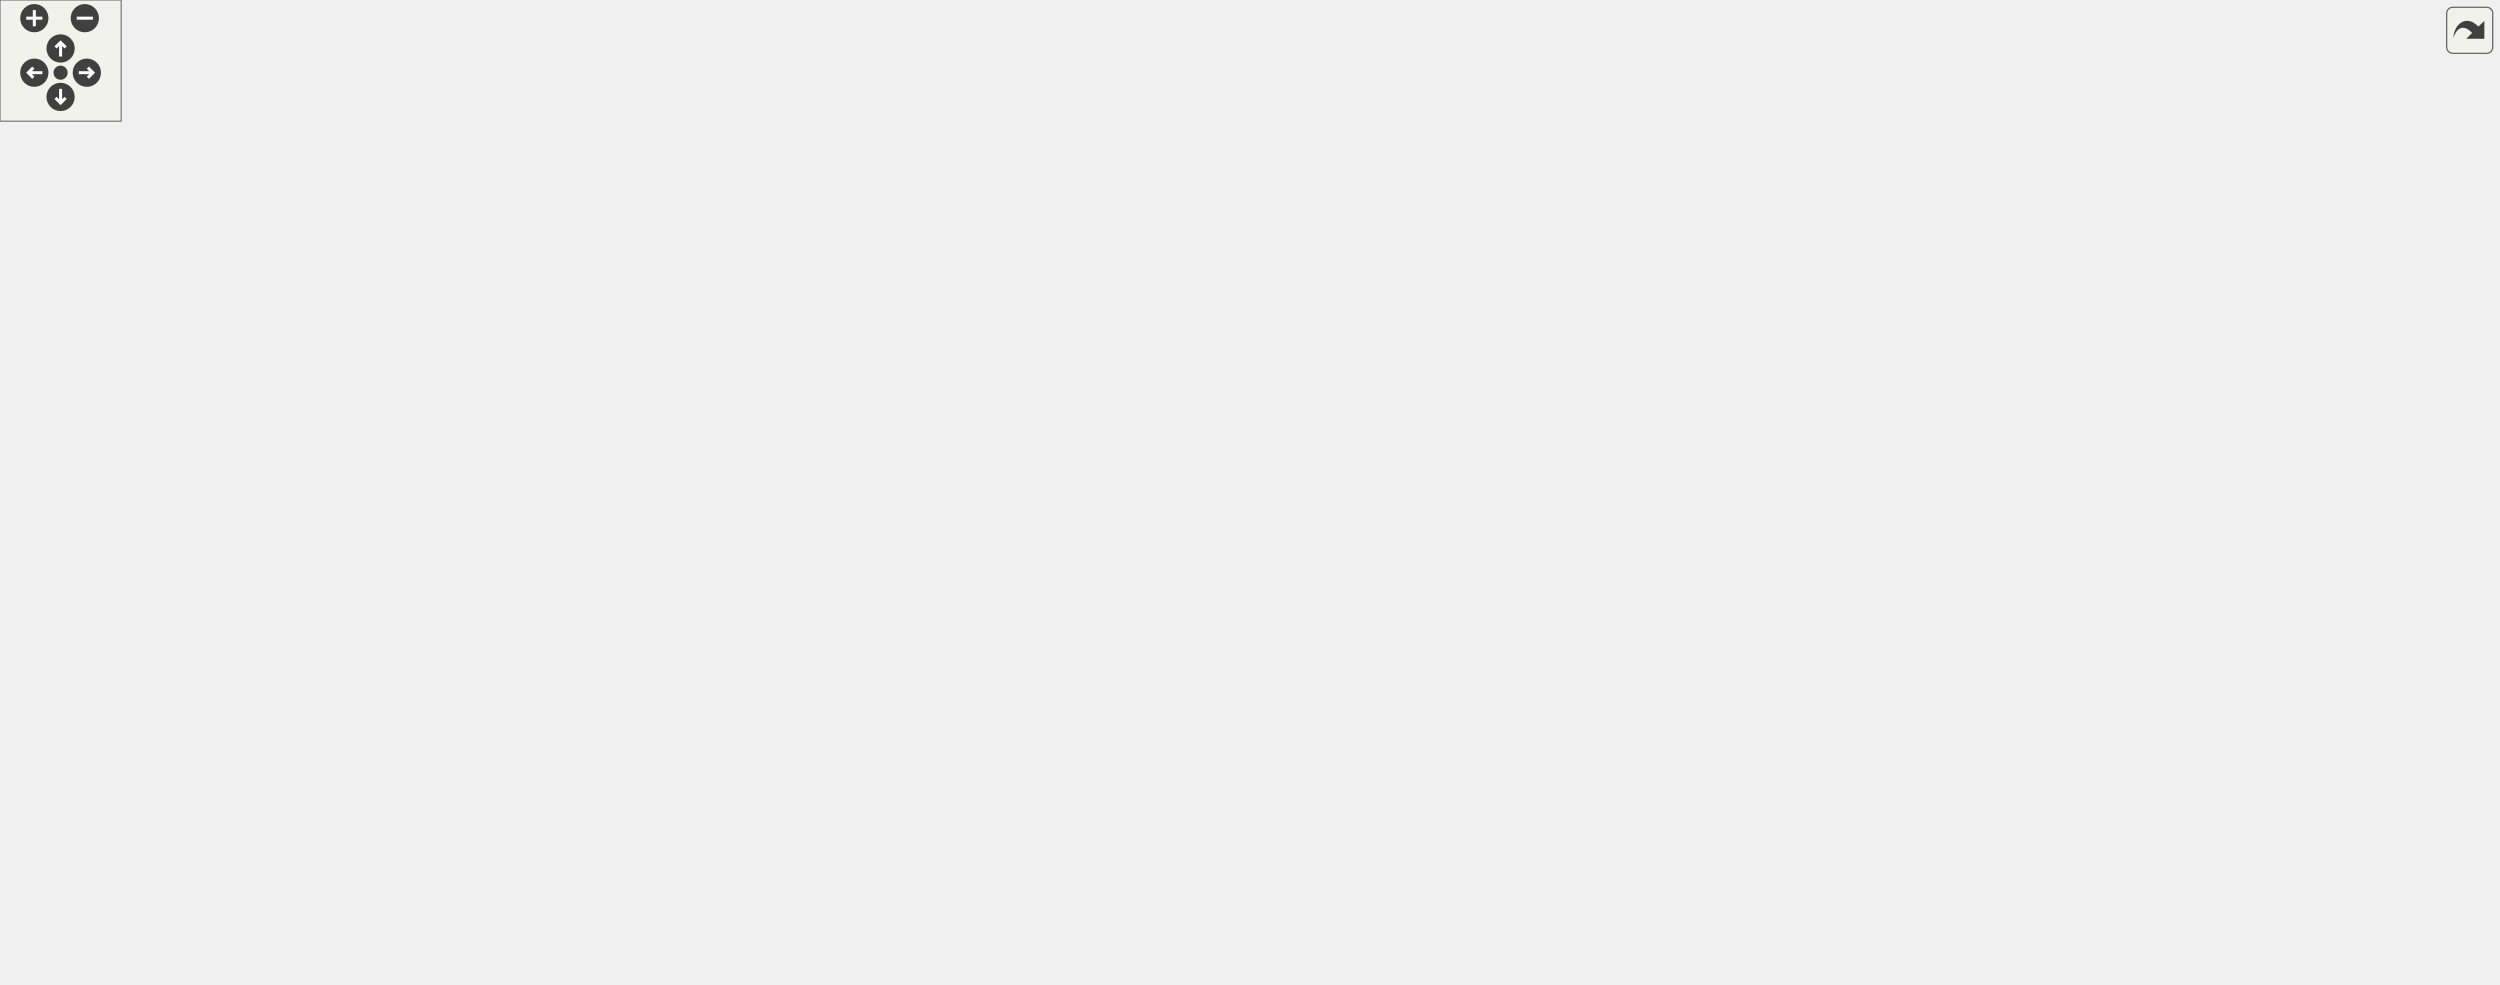
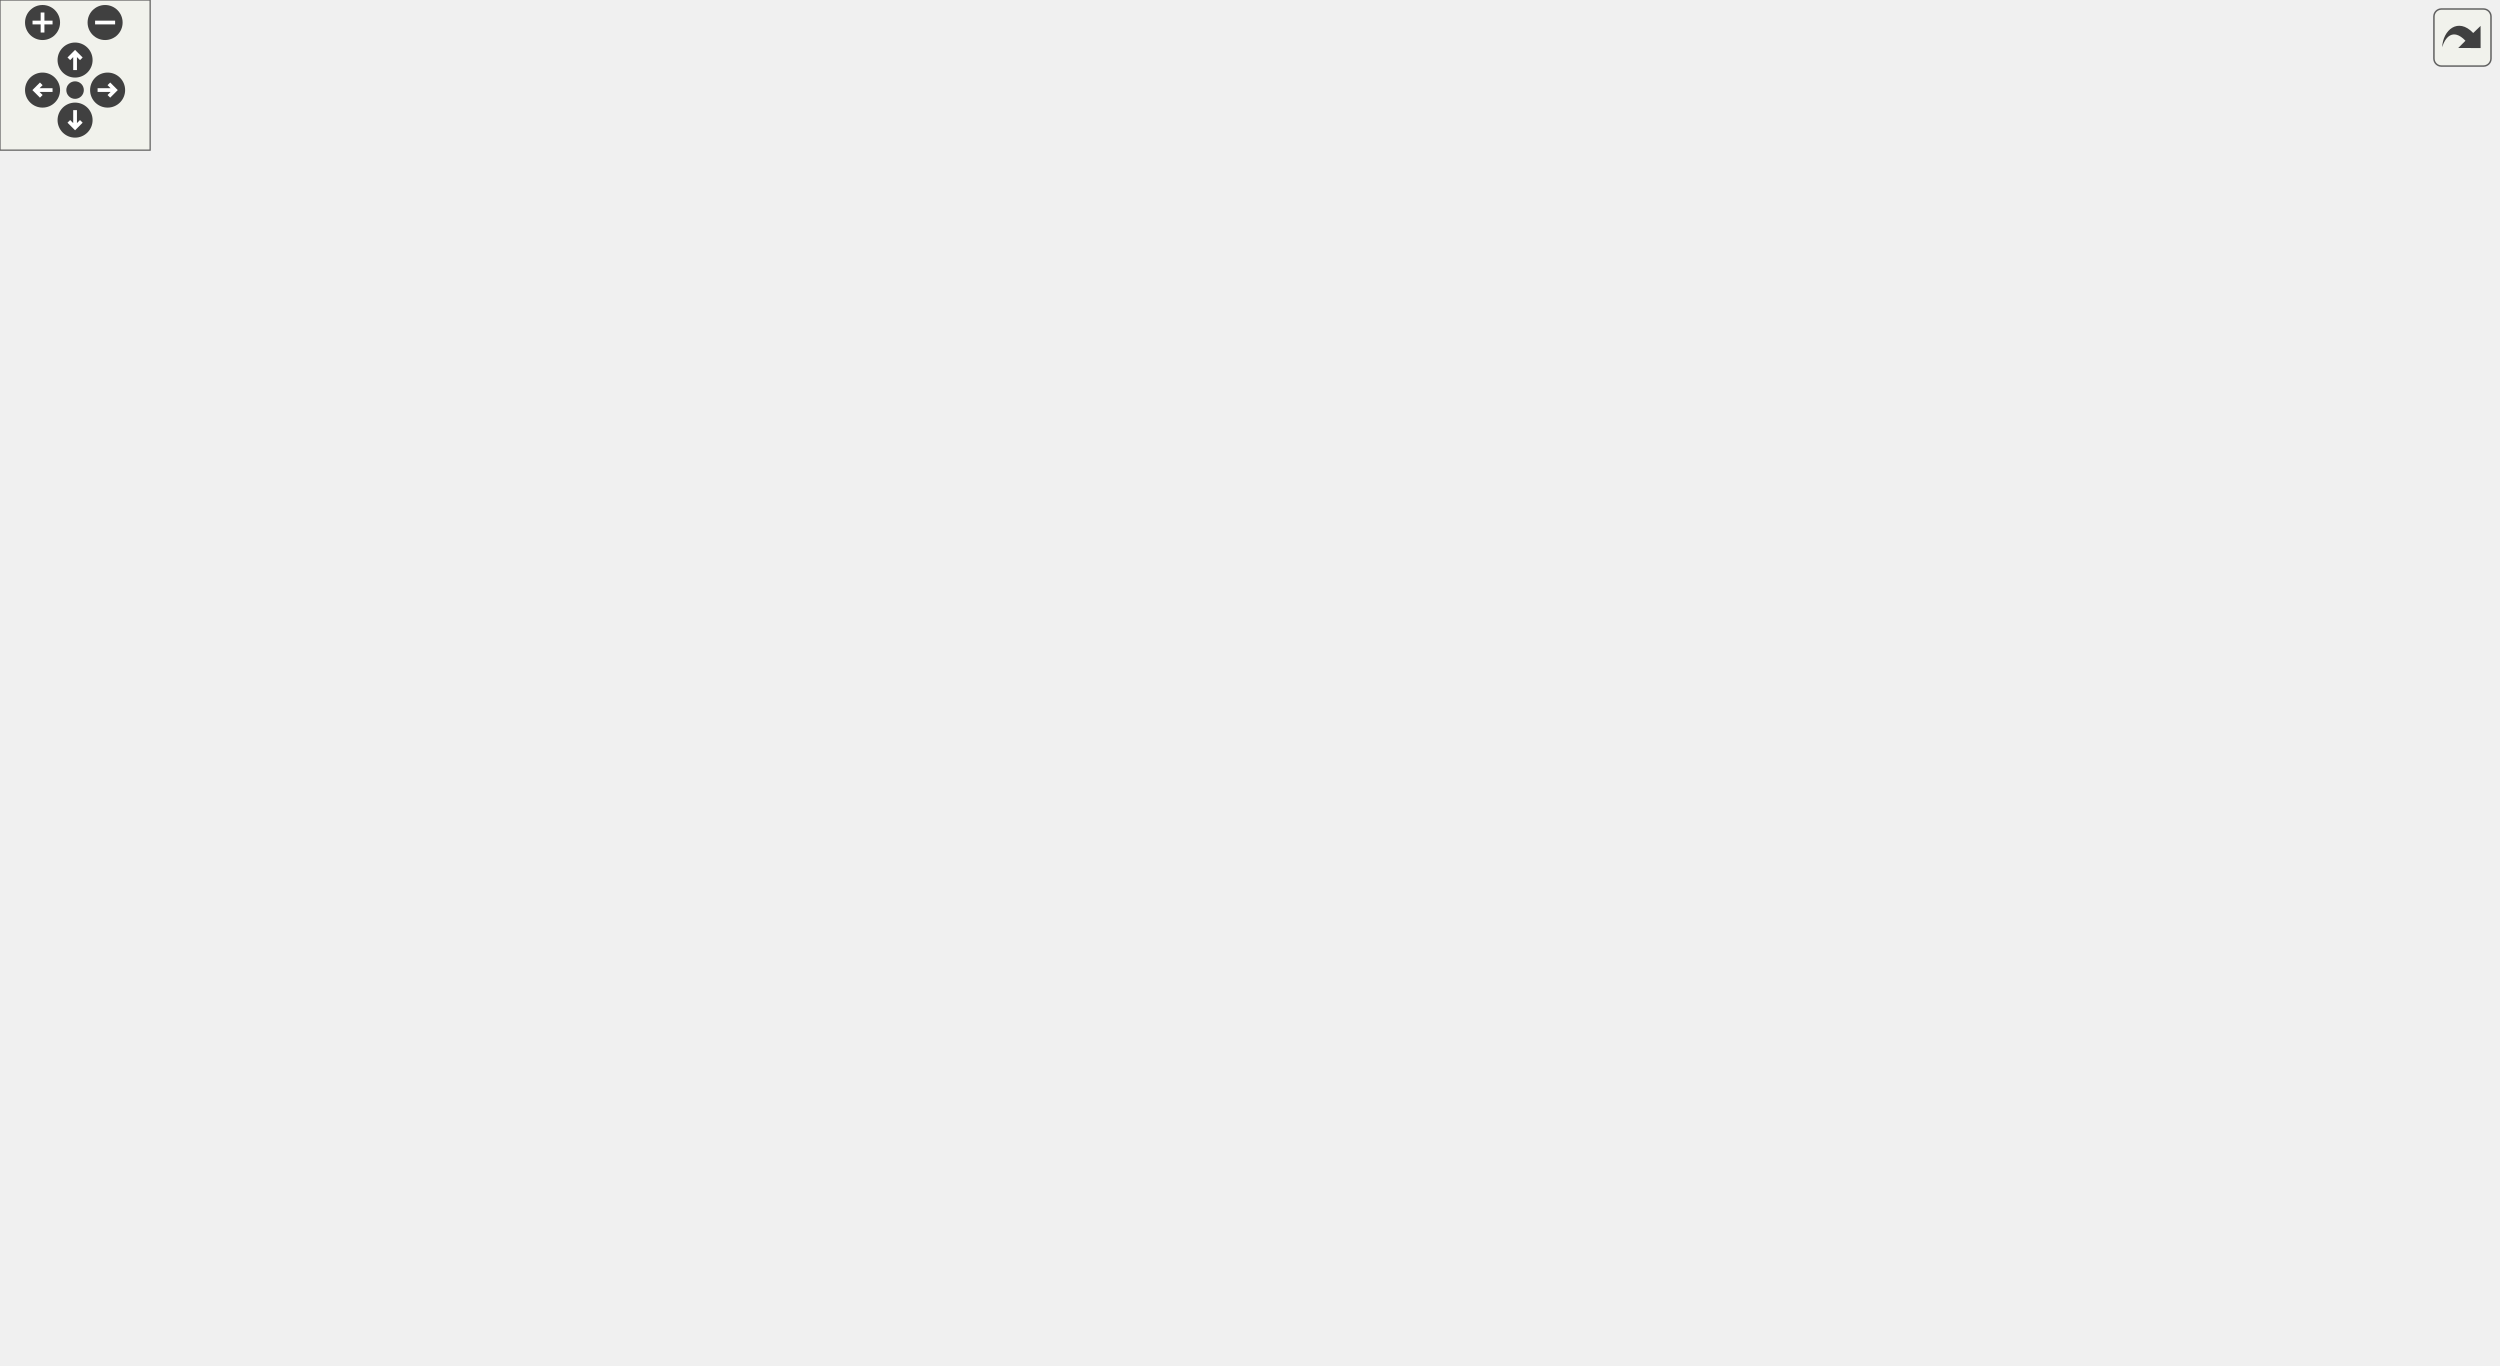
<svg xmlns="http://www.w3.org/2000/svg" xmlns:xlink="http://www.w3.org/1999/xlink" id="main" version="1.1" xml:space="preserve">
  <style type="text/css">
.edge:hover path { stroke: red; }
.edge:hover polygon { stroke: red; fill: red; }
</style>
  <defs>
    <circle id="rim" cx="0" cy="0" r="7" />
    <circle id="rim2" cx="0" cy="0" r="3.5" />
    <g id="zoomPlus">
      <use xlink:href="#rim" fill="#404040">
        <set attributeName="fill" to="#808080" begin="zoomplus.mouseover" end="zoomplus.mouseout" />
      </use>
      <path d="M-4,0h8M0,-4v8" fill="none" stroke="white" stroke-width="1.5" pointer-events="none" />
    </g>
    <g id="zoomMin">
      <use xlink:href="#rim" fill="#404040">
        <set attributeName="fill" to="#808080" begin="zoomminus.mouseover" end="zoomminus.mouseout" />
      </use>
      <path d="M-4,0h8" fill="none" stroke="white" stroke-width="1.5" pointer-events="none" />
    </g>
    <g id="dirArrow">
      <path fill="none" stroke="white" stroke-width="1.5" d="M0,-3.0v7 M-2.5,-0.5L0,-3.0L2.5,-0.5" />
    </g>
    <g id="resetDef">
      <use xlink:href="#rim2" fill="#404040">
        <set attributeName="fill" to="#808080" begin="reset.mouseover" end="reset.mouseout" />
      </use>
    </g>
  </defs>
  <svg id="graph" class="graph">
    <g id="viewport">
      <g id="node1" class="node">
-         <polygon fill="#bfbfbf" stroke="black" points="367.5,-407 367.5,-427 456.5,-427 456.5,-407 367.5,-407" />
-         <text text-anchor="middle" x="412" y="-414" font-family="FreeSans" font-size="10.00">ResourceLib.cpp</text>
+         <polygon fill="#bfbfbf" stroke="black" points="360.5,-465 360.5,-485 449.5,-485 449.5,-465 360.5,-465" />
+         <text text-anchor="middle" x="405" y="-472" font-family="FreeSans" font-size="10.00">ResourceLib.cpp</text>
      </g>
      <g id="node3" class="node">
        <a xlink:href="_classic_record_file_8h.html" target="_top" xlink:title="../Parcel/ClassicRecordFile.h">
-           <polygon fill="none" stroke="black" points="238.5,-349 238.5,-369 379.5,-369 379.5,-349 238.5,-349" />
-           <text text-anchor="middle" x="309" y="-356" font-family="FreeSans" font-size="10.00">../Parcel/ClassicRecordFile.h</text>
+           <polygon fill="none" stroke="black" points="236.5,-291 236.5,-311 377.5,-311 377.5,-291 236.5,-291" />
+           <text text-anchor="middle" x="307" y="-298" font-family="FreeSans" font-size="10.00">../Parcel/ClassicRecordFile.h</text>
        </a>
      </g>
      <g id="edge2" class="edge">
-         <path fill="none" stroke="midnightblue" d="M394.059,-406.897C377.985,-397.846 354.185,-384.444 335.846,-374.117" />
-         <polygon fill="midnightblue" stroke="midnightblue" points="337.512,-371.039 327.081,-369.182 334.077,-377.138 337.512,-371.039" />
+         <path fill="none" stroke="midnightblue" d="M399.308,-464.893C383.408,-436.663 338.338,-356.641 317.636,-319.884" />
+         <polygon fill="midnightblue" stroke="midnightblue" points="320.665,-318.13 312.708,-311.135 314.566,-321.566 320.665,-318.13" />
      </g>
      <g id="node28" class="node">
        <a xlink:href="_obj_stream_8h.html" target="_top" xlink:title="ObjStream.h">
-           <polygon fill="none" stroke="black" points="376.5,-233 376.5,-253 447.5,-253 447.5,-233 376.5,-233" />
-           <text text-anchor="middle" x="412" y="-240" font-family="FreeSans" font-size="10.00">ObjStream.h</text>
+           <polygon fill="none" stroke="black" points="357.5,-175 357.5,-195 428.5,-195 428.5,-175 357.5,-175" />
+           <text text-anchor="middle" x="393" y="-182" font-family="FreeSans" font-size="10.00">ObjStream.h</text>
        </a>
      </g>
      <g id="edge40" class="edge">
-         <path fill="none" stroke="midnightblue" d="M412,-406.893C412,-379.023 412,-300.675 412,-263.313" />
-         <polygon fill="midnightblue" stroke="midnightblue" points="415.5,-263.135 412,-253.135 408.5,-263.135 415.5,-263.135" />
+         <path fill="none" stroke="midnightblue" d="M405,-464.759C405,-444.541 405,-398.069 405,-359 405,-359 405,-359 405,-301 405,-267.246 399.911,-228.258 396.361,-205.169" />
+         <polygon fill="midnightblue" stroke="midnightblue" points="399.803,-204.528 394.771,-195.205 392.89,-205.631 399.803,-204.528" />
      </g>
      <g id="node38" class="node">
        <a xlink:href="_resource_lib_8h.html" target="_top" xlink:title="ResourceLib.h">
-           <polygon fill="none" stroke="black" points="613.5,-349 613.5,-369 692.5,-369 692.5,-349 613.5,-349" />
-           <text text-anchor="middle" x="653" y="-356" font-family="FreeSans" font-size="10.00">ResourceLib.h</text>
+           <polygon fill="none" stroke="black" points="476.5,-407 476.5,-427 555.5,-427 555.5,-407 476.5,-407" />
+           <text text-anchor="middle" x="516" y="-414" font-family="FreeSans" font-size="10.00">ResourceLib.h</text>
        </a>
      </g>
      <g id="edge42" class="edge">
-         <path fill="none" stroke="midnightblue" d="M453.704,-406.963C495.324,-396.947 559.277,-381.556 603.46,-370.923" />
-         <polygon fill="midnightblue" stroke="midnightblue" points="604.501,-374.272 613.405,-368.529 602.863,-367.466 604.501,-374.272" />
+         <path fill="none" stroke="midnightblue" d="M424.335,-464.897C441.815,-455.763 467.774,-442.199 487.609,-431.835" />
+         <polygon fill="midnightblue" stroke="midnightblue" points="489.272,-434.915 496.514,-427.182 486.03,-428.711 489.272,-434.915" />
      </g>
      <g id="node5" class="node">
-         <polygon fill="none" stroke="#bfbfbf" points="115,-291 115,-311 165,-311 165,-291 115,-291" />
-         <text text-anchor="middle" x="140" y="-298" font-family="FreeSans" font-size="10.00">fstream</text>
+         <polygon fill="none" stroke="#bfbfbf" points="227,-233 227,-253 277,-253 277,-233 227,-233" />
+         <text text-anchor="middle" x="252" y="-240" font-family="FreeSans" font-size="10.00">fstream</text>
      </g>
      <g id="edge4" class="edge">
-         <path fill="none" stroke="midnightblue" d="M279.562,-348.897C250.378,-338.881 205.673,-323.539 174.759,-312.929" />
-         <polygon fill="midnightblue" stroke="midnightblue" points="175.839,-309.599 165.244,-309.664 173.566,-316.22 175.839,-309.599" />
+         <path fill="none" stroke="midnightblue" d="M297.42,-290.897C289.551,-282.6 278.216,-270.646 268.838,-260.757" />
+         <polygon fill="midnightblue" stroke="midnightblue" points="271.261,-258.226 261.841,-253.378 266.182,-263.042 271.261,-258.226" />
      </g>
      <g id="node7" class="node">
        <a xlink:href="_record_file_8h.html" target="_top" xlink:title="RecordFile.h">
-           <polygon fill="none" stroke="black" points="273.5,-291 273.5,-311 344.5,-311 344.5,-291 273.5,-291" />
-           <text text-anchor="middle" x="309" y="-298" font-family="FreeSans" font-size="10.00">RecordFile.h</text>
+           <polygon fill="none" stroke="black" points="294.5,-233 294.5,-253 365.5,-253 365.5,-233 294.5,-233" />
+           <text text-anchor="middle" x="330" y="-240" font-family="FreeSans" font-size="10.00">RecordFile.h</text>
        </a>
      </g>
      <g id="edge6" class="edge">
-         <path fill="none" stroke="midnightblue" d="M309,-348.897C309,-341.339 309,-330.748 309,-321.446" />
-         <polygon fill="midnightblue" stroke="midnightblue" points="312.5,-321.378 309,-311.378 305.5,-321.378 312.5,-321.378" />
+         <path fill="none" stroke="midnightblue" d="M311.006,-290.897C314.069,-283.175 318.387,-272.286 322.132,-262.841" />
+         <polygon fill="midnightblue" stroke="midnightblue" points="325.452,-263.964 325.885,-253.378 318.945,-261.383 325.452,-263.964" />
      </g>
      <g id="node9" class="node">
        <a xlink:href="_inspectable_8h.html" target="_top" xlink:title="../Util/Inspectable.h">
-           <polygon fill="none" stroke="black" points="259,-233 259,-253 359,-253 359,-233 259,-233" />
-           <text text-anchor="middle" x="309" y="-240" font-family="FreeSans" font-size="10.00">../Util/Inspectable.h</text>
+           <polygon fill="none" stroke="black" points="92,-117 92,-137 192,-137 192,-117 92,-117" />
+           <text text-anchor="middle" x="142" y="-124" font-family="FreeSans" font-size="10.00">../Util/Inspectable.h</text>
        </a>
      </g>
      <g id="edge8" class="edge">
-         <path fill="none" stroke="midnightblue" d="M309,-290.897C309,-283.339 309,-272.748 309,-263.446" />
-         <polygon fill="midnightblue" stroke="midnightblue" points="312.5,-263.378 309,-253.378 305.5,-263.378 312.5,-263.378" />
+         <path fill="none" stroke="midnightblue" d="M313.645,-232.909C280.729,-212.599 206.295,-166.671 167.146,-142.516" />
+         <polygon fill="midnightblue" stroke="midnightblue" points="168.799,-139.423 158.451,-137.151 165.123,-145.38 168.799,-139.423" />
      </g>
      <g id="node13" class="node">
        <a xlink:href="_o_s_8h.html" target="_top" xlink:title="../Util/OS.h">
-           <polygon fill="none" stroke="black" points="190,-175 190,-195 254,-195 254,-175 190,-175" />
-           <text text-anchor="middle" x="222" y="-182" font-family="FreeSans" font-size="10.00">../Util/OS.h</text>
+           <polygon fill="none" stroke="black" points="420,-117 420,-137 484,-137 484,-117 420,-117" />
+           <text text-anchor="middle" x="452" y="-124" font-family="FreeSans" font-size="10.00">../Util/OS.h</text>
        </a>
      </g>
      <g id="edge12" class="edge">
-         <path fill="none" stroke="midnightblue" d="M292.022,-290.907C279.027,-282.449 261.446,-269.315 250,-254 239.022,-239.311 231.614,-219.717 227.189,-205.163" />
-         <polygon fill="midnightblue" stroke="midnightblue" points="230.457,-203.856 224.377,-195.18 223.72,-205.754 230.457,-203.856" />
+         <path fill="none" stroke="midnightblue" d="M330.194,-232.868C330.994,-218.22 334.495,-191.023 349,-174 357.987,-163.453 388.316,-150.268 413.753,-140.549" />
+         <polygon fill="midnightblue" stroke="midnightblue" points="415.072,-143.793 423.208,-137.007 412.616,-137.238 415.072,-143.793" />
      </g>
      <g id="edge28" class="edge">
-         <path fill="none" stroke="midnightblue" d="M326.941,-290.897C343.015,-281.846 366.815,-268.444 385.154,-258.117" />
-         <polygon fill="midnightblue" stroke="midnightblue" points="386.923,-261.138 393.919,-253.182 383.488,-255.039 386.923,-261.138" />
+         <path fill="none" stroke="midnightblue" d="M340.974,-232.897C350.165,-224.435 363.486,-212.172 374.348,-202.172" />
+         <polygon fill="midnightblue" stroke="midnightblue" points="376.741,-204.726 381.728,-195.378 372,-199.576 376.741,-204.726" />
      </g>
      <g id="node11" class="node">
-         <polygon fill="none" stroke="#bfbfbf" points="329.5,-117 329.5,-137 370.5,-137 370.5,-117 329.5,-117" />
-         <text text-anchor="middle" x="350" y="-124" font-family="FreeSans" font-size="10.00">string</text>
+         <polygon fill="none" stroke="#bfbfbf" points="209.5,-59 209.5,-79 250.5,-79 250.5,-59 209.5,-59" />
+         <text text-anchor="middle" x="230" y="-66" font-family="FreeSans" font-size="10.00">string</text>
      </g>
      <g id="edge10" class="edge">
-         <path fill="none" stroke="midnightblue" d="M312.539,-232.699C317.186,-219.2 325.622,-194.799 333,-174 336.182,-165.03 339.758,-155.118 342.807,-146.719" />
-         <polygon fill="midnightblue" stroke="midnightblue" points="346.186,-147.666 346.316,-137.072 339.608,-145.273 346.186,-147.666" />
+         <path fill="none" stroke="midnightblue" d="M157.328,-116.897C170.748,-108.052 190.47,-95.054 205.984,-84.829" />
+         <polygon fill="midnightblue" stroke="midnightblue" points="208.128,-87.607 214.552,-79.182 204.276,-81.763 208.128,-87.607" />
      </g>
      <g id="edge18" class="edge">
-         <path fill="none" stroke="midnightblue" d="M244.296,-174.897C265.229,-165.412 296.704,-151.15 319.867,-140.654" />
-         <polygon fill="midnightblue" stroke="midnightblue" points="321.566,-143.727 329.23,-136.411 318.677,-137.351 321.566,-143.727" />
+         <path fill="none" stroke="midnightblue" d="M419.781,-118.316C416.813,-117.528 413.852,-116.747 411,-116 348.432,-99.62 332.517,-96.576 270,-80 266.965,-79.195 263.804,-78.346 260.647,-77.49" />
+         <polygon fill="midnightblue" stroke="midnightblue" points="261.31,-74.043 250.741,-74.782 259.464,-80.795 261.31,-74.043" />
      </g>
      <g id="node15" class="node">
-         <polygon fill="none" stroke="#bfbfbf" points="0,-117 0,-137 42,-137 42,-117 0,-117" />
-         <text text-anchor="middle" x="21" y="-124" font-family="FreeSans" font-size="10.00">locale</text>
+         <polygon fill="none" stroke="#bfbfbf" points="463,-59 463,-79 505,-79 505,-59 463,-59" />
+         <text text-anchor="middle" x="484" y="-66" font-family="FreeSans" font-size="10.00">locale</text>
      </g>
      <g id="edge14" class="edge">
-         <path fill="none" stroke="midnightblue" d="M189.935,-177.037C157.353,-168.76 105.267,-155.018 51.86,-138.111" />
-         <polygon fill="midnightblue" stroke="midnightblue" points="52.821,-134.744 42.23,-135.032 50.689,-141.411 52.821,-134.744" />
+         <path fill="none" stroke="midnightblue" d="M457.574,-116.897C461.925,-109.01 468.099,-97.821 473.385,-88.24" />
+         <polygon fill="midnightblue" stroke="midnightblue" points="476.508,-89.824 478.274,-79.378 470.379,-86.443 476.508,-89.824" />
      </g>
      <g id="node17" class="node">
-         <polygon fill="none" stroke="#bfbfbf" points="60,-117 60,-137 90,-137 90,-117 60,-117" />
-         <text text-anchor="middle" x="75" y="-124" font-family="FreeSans" font-size="10.00">set</text>
+         <polygon fill="none" stroke="#bfbfbf" points="523,-59 523,-79 553,-79 553,-59 523,-59" />
+         <text text-anchor="middle" x="538" y="-66" font-family="FreeSans" font-size="10.00">set</text>
      </g>
      <g id="edge16" class="edge">
-         <path fill="none" stroke="midnightblue" d="M193.951,-174.871C170.844,-166.398 137.054,-153.716 99.731,-138.151" />
-         <polygon fill="midnightblue" stroke="midnightblue" points="100.745,-134.781 90.17,-134.132 98.032,-141.234 100.745,-134.781" />
+         <path fill="none" stroke="midnightblue" d="M466.98,-116.897C480.095,-108.052 499.368,-95.054 514.529,-84.829" />
+         <polygon fill="midnightblue" stroke="midnightblue" points="516.569,-87.675 522.903,-79.182 512.655,-81.871 516.569,-87.675" />
      </g>
      <g id="node20" class="node">
-         <polygon fill="none" stroke="#bfbfbf" points="108,-117 108,-137 152,-137 152,-117 108,-117" />
-         <text text-anchor="middle" x="130" y="-124" font-family="FreeSans" font-size="10.00">vector</text>
+         <polygon fill="none" stroke="#bfbfbf" points="279,-59 279,-79 323,-79 323,-59 279,-59" />
+         <text text-anchor="middle" x="301" y="-66" font-family="FreeSans" font-size="10.00">vector</text>
      </g>
      <g id="edge20" class="edge">
-         <path fill="none" stroke="midnightblue" d="M205.975,-174.897C191.814,-165.97 170.941,-152.811 154.655,-142.543" />
-         <polygon fill="midnightblue" stroke="midnightblue" points="156.476,-139.554 146.15,-137.182 152.743,-145.475 156.476,-139.554" />
+         <path fill="none" stroke="midnightblue" d="M425.698,-116.897C399.81,-106.954 360.254,-91.76 332.657,-81.159" />
+         <polygon fill="midnightblue" stroke="midnightblue" points="333.668,-77.799 323.078,-77.48 331.158,-84.333 333.668,-77.799" />
      </g>
      <g id="node22" class="node">
-         <polygon fill="none" stroke="#bfbfbf" points="169.5,-117 169.5,-137 274.5,-137 274.5,-117 169.5,-117" />
-         <text text-anchor="middle" x="222" y="-124" font-family="FreeSans" font-size="10.00">boost/filesystem.hpp</text>
+         <polygon fill="none" stroke="#bfbfbf" points="340.5,-59 340.5,-79 445.5,-79 445.5,-59 340.5,-59" />
+         <text text-anchor="middle" x="393" y="-66" font-family="FreeSans" font-size="10.00">boost/filesystem.hpp</text>
      </g>
      <g id="edge22" class="edge">
-         <path fill="none" stroke="midnightblue" d="M222,-174.897C222,-167.339 222,-156.748 222,-147.446" />
-         <polygon fill="midnightblue" stroke="midnightblue" points="225.5,-147.378 222,-137.378 218.5,-147.378 225.5,-147.378" />
+         <path fill="none" stroke="midnightblue" d="M441.723,-116.897C433.199,-108.517 420.882,-96.409 410.765,-86.464" />
+         <polygon fill="midnightblue" stroke="midnightblue" points="413.141,-83.892 403.557,-79.378 408.234,-88.884 413.141,-83.892" />
      </g>
      <g id="node24" class="node">
        <a xlink:href="_m_r___types_8h.html" target="_top" xlink:title="MR_Types.h">
-           <polygon fill="none" stroke="black" points="759.5,-59 759.5,-79 830.5,-79 830.5,-59 759.5,-59" />
-           <text text-anchor="middle" x="795" y="-66" font-family="FreeSans" font-size="10.00">MR_Types.h</text>
+           <polygon fill="none" stroke="black" points="571.5,-59 571.5,-79 642.5,-79 642.5,-59 571.5,-59" />
+           <text text-anchor="middle" x="607" y="-66" font-family="FreeSans" font-size="10.00">MR_Types.h</text>
        </a>
      </g>
      <g id="edge24" class="edge">
-         <path fill="none" stroke="midnightblue" d="M234.625,-174.981C256.84,-157.563 302.33,-122.895 321,-116 398.905,-87.23 646.342,-74.673 749.333,-70.598" />
-         <polygon fill="midnightblue" stroke="midnightblue" points="749.563,-74.092 759.42,-70.208 749.293,-67.097 749.563,-74.092" />
+         <path fill="none" stroke="midnightblue" d="M478.999,-116.897C504.37,-107.403 542.531,-93.124 570.586,-82.626" />
+         <polygon fill="midnightblue" stroke="midnightblue" points="571.912,-85.867 580.051,-79.084 569.458,-79.311 571.912,-85.867" />
      </g>
      <g id="node26" class="node">
-         <polygon fill="none" stroke="#bfbfbf" points="766,-1 766,-21 824,-21 824,-1 766,-1" />
-         <text text-anchor="middle" x="795" y="-8" font-family="FreeSans" font-size="10.00">inttypes.h</text>
+         <polygon fill="none" stroke="#bfbfbf" points="578,-1 578,-21 636,-21 636,-1 578,-1" />
+         <text text-anchor="middle" x="607" y="-8" font-family="FreeSans" font-size="10.00">inttypes.h</text>
      </g>
      <g id="edge26" class="edge">
-         <path fill="none" stroke="midnightblue" d="M795,-58.897C795,-51.339 795,-40.748 795,-31.446" />
-         <polygon fill="midnightblue" stroke="midnightblue" points="798.5,-31.378 795,-21.378 791.5,-31.378 798.5,-31.378" />
+         <path fill="none" stroke="midnightblue" d="M607,-58.897C607,-51.339 607,-40.748 607,-31.446" />
+         <polygon fill="midnightblue" stroke="midnightblue" points="610.5,-31.378 607,-21.378 603.5,-31.378 610.5,-31.378" />
      </g>
      <g id="edge30" class="edge">
-         <path fill="none" stroke="midnightblue" d="M398.682,-232.875C388.226,-224.212 374.12,-210.819 366,-196 357.794,-181.023 353.783,-161.99 351.83,-147.709" />
-         <polygon fill="midnightblue" stroke="midnightblue" points="355.27,-146.984 350.664,-137.443 348.315,-147.774 355.27,-146.984" />
+         <path fill="none" stroke="midnightblue" d="M357.376,-178.723C316.852,-170.827 254.301,-156.087 239,-138 227.809,-124.771 226.333,-104.704 227.199,-89.616" />
+         <polygon fill="midnightblue" stroke="midnightblue" points="230.723,-89.532 228.195,-79.244 223.755,-88.863 230.723,-89.532" />
      </g>
      <g id="edge38" class="edge">
-         <path fill="none" stroke="midnightblue" d="M378.905,-232.897C346.971,-223.149 298.508,-208.355 263.898,-197.79" />
-         <polygon fill="midnightblue" stroke="midnightblue" points="264.669,-194.366 254.083,-194.794 262.626,-201.061 264.669,-194.366" />
+         <path fill="none" stroke="midnightblue" d="M403.277,-174.897C411.801,-166.517 424.118,-154.409 434.235,-144.464" />
+         <polygon fill="midnightblue" stroke="midnightblue" points="436.766,-146.884 441.443,-137.378 431.859,-141.892 436.766,-146.884" />
      </g>
      <g id="edge36" class="edge">
-         <path fill="none" stroke="midnightblue" d="M421.987,-232.773C436.895,-218.007 466.397,-190.664 496,-174 579.845,-126.803 688.671,-95.089 749.218,-79.73" />
-         <polygon fill="midnightblue" stroke="midnightblue" points="750.375,-83.049 759.228,-77.229 748.677,-76.257 750.375,-83.049" />
+         <path fill="none" stroke="midnightblue" d="M416.377,-174.849C436.863,-165.757 467.298,-151.769 493,-138 524.724,-121.005 559.989,-99.185 582.777,-84.68" />
+         <polygon fill="midnightblue" stroke="midnightblue" points="584.908,-87.472 591.444,-79.133 581.134,-81.576 584.908,-87.472" />
      </g>
      <g id="node31" class="node">
        <a xlink:href="_exception_8h.html" target="_top" xlink:title="../Exception.h">
-           <polygon fill="none" stroke="black" points="375,-175 375,-195 449,-195 449,-175 375,-175" />
-           <text text-anchor="middle" x="412" y="-182" font-family="FreeSans" font-size="10.00">../Exception.h</text>
+           <polygon fill="none" stroke="black" points="0,-117 0,-137 74,-137 74,-117 0,-117" />
+           <text text-anchor="middle" x="37" y="-124" font-family="FreeSans" font-size="10.00">../Exception.h</text>
        </a>
      </g>
      <g id="edge32" class="edge">
-         <path fill="none" stroke="midnightblue" d="M412,-232.897C412,-225.339 412,-214.748 412,-205.446" />
-         <polygon fill="midnightblue" stroke="midnightblue" points="415.5,-205.378 412,-195.378 408.5,-205.378 415.5,-205.378" />
+         <path fill="none" stroke="midnightblue" d="M357.5,-180.608C301.524,-173.467 189.15,-158.265 84.227,-138.12" />
+         <polygon fill="midnightblue" stroke="midnightblue" points="84.582,-134.624 74.099,-136.155 83.249,-141.495 84.582,-134.624" />
      </g>
      <g id="node33" class="node">
-         <polygon fill="none" stroke="#bfbfbf" points="388,-117 388,-137 446,-137 446,-117 388,-117" />
-         <text text-anchor="middle" x="417" y="-124" font-family="FreeSans" font-size="10.00">exception</text>
+         <polygon fill="none" stroke="#bfbfbf" points="8,-59 8,-79 66,-79 66,-59 8,-59" />
+         <text text-anchor="middle" x="37" y="-66" font-family="FreeSans" font-size="10.00">exception</text>
      </g>
      <g id="edge34" class="edge">
-         <path fill="none" stroke="midnightblue" d="M412.871,-174.897C413.522,-167.339 414.436,-156.748 415.237,-147.446" />
-         <polygon fill="midnightblue" stroke="midnightblue" points="418.733,-147.641 416.105,-137.378 411.759,-147.04 418.733,-147.641" />
+         <path fill="none" stroke="midnightblue" d="M37,-116.897C37,-109.339 37,-98.748 37,-89.446" />
+         <polygon fill="midnightblue" stroke="midnightblue" points="40.5,-89.378 37,-79.378 33.5,-89.378 40.5,-89.378" />
      </g>
      <g id="edge46" class="edge">
-         <path fill="none" stroke="midnightblue" d="M613.305,-356.267C520.181,-349.563 293.381,-331.427 265,-312 230.406,-288.32 223.204,-235.105 221.975,-205.63" />
-         <polygon fill="midnightblue" stroke="midnightblue" points="225.467,-205.193 221.751,-195.271 218.468,-205.344 225.467,-205.193" />
+         <path fill="none" stroke="midnightblue" d="M506.36,-406.738C489.399,-387.563 456,-344.306 456,-301 456,-301 456,-301 456,-243 456,-209.405 454.304,-170.369 453.12,-147.227" />
+         <polygon fill="midnightblue" stroke="midnightblue" points="456.615,-147.038 452.59,-137.237 449.625,-147.409 456.615,-147.038" />
      </g>
      <g id="node40" class="node">
-         <polygon fill="none" stroke="#bfbfbf" points="734.5,-291 734.5,-311 769.5,-311 769.5,-291 734.5,-291" />
-         <text text-anchor="middle" x="752" y="-298" font-family="FreeSans" font-size="10.00">map</text>
+         <polygon fill="none" stroke="#bfbfbf" points="521.5,-349 521.5,-369 556.5,-369 556.5,-349 521.5,-349" />
+         <text text-anchor="middle" x="539" y="-356" font-family="FreeSans" font-size="10.00">map</text>
      </g>
      <g id="edge44" class="edge">
-         <path fill="none" stroke="midnightblue" d="M670.244,-348.897C685.624,-339.887 708.361,-326.567 725.955,-316.259" />
-         <polygon fill="midnightblue" stroke="midnightblue" points="727.762,-319.257 734.621,-311.182 724.223,-313.217 727.762,-319.257" />
+         <path fill="none" stroke="midnightblue" d="M520.006,-406.897C523.069,-399.175 527.387,-388.286 531.132,-378.841" />
+         <polygon fill="midnightblue" stroke="midnightblue" points="534.452,-379.964 534.885,-369.378 527.945,-377.383 534.452,-379.964" />
      </g>
      <g id="node43" class="node">
        <a xlink:href="_res_actor_8h.html" target="_top" xlink:title="ResActor.h">
-           <polygon fill="none" stroke="black" points="957.5,-291 957.5,-311 1022.5,-311 1022.5,-291 957.5,-291" />
-           <text text-anchor="middle" x="990" y="-298" font-family="FreeSans" font-size="10.00">ResActor.h</text>
+           <polygon fill="none" stroke="black" points="750.5,-291 750.5,-311 815.5,-311 815.5,-291 750.5,-291" />
+           <text text-anchor="middle" x="783" y="-298" font-family="FreeSans" font-size="10.00">ResActor.h</text>
        </a>
      </g>
      <g id="edge48" class="edge">
-         <path fill="none" stroke="midnightblue" d="M692.649,-352.176C756.399,-341.204 881.185,-319.728 947.002,-308.4" />
-         <polygon fill="midnightblue" stroke="midnightblue" points="947.78,-311.818 957.041,-306.672 946.592,-304.919 947.78,-311.818" />
+         <path fill="none" stroke="midnightblue" d="M548.178,-406.989C575.41,-398.195 615.275,-384.562 649,-370 687.251,-353.484 729.759,-330.82 756.43,-316.045" />
+         <polygon fill="midnightblue" stroke="midnightblue" points="758.141,-319.098 765.17,-311.171 754.732,-312.985 758.141,-319.098" />
      </g>
      <g id="node66" class="node">
        <a xlink:href="_res_sprite_8h.html" target="_top" xlink:title="ResSprite.h">
-           <polygon fill="none" stroke="black" points="650.5,-291 650.5,-311 717.5,-311 717.5,-291 650.5,-291" />
-           <text text-anchor="middle" x="684" y="-298" font-family="FreeSans" font-size="10.00">ResSprite.h</text>
+           <polygon fill="none" stroke="black" points="573.5,-349 573.5,-369 640.5,-369 640.5,-349 573.5,-349" />
+           <text text-anchor="middle" x="607" y="-356" font-family="FreeSans" font-size="10.00">ResSprite.h</text>
        </a>
      </g>
      <g id="edge76" class="edge">
-         <path fill="none" stroke="midnightblue" d="M658.4,-348.897C662.615,-341.01 668.596,-329.821 673.716,-320.24" />
-         <polygon fill="midnightblue" stroke="midnightblue" points="676.826,-321.847 678.453,-311.378 670.653,-318.547 676.826,-321.847" />
-       </g>
-       <g id="node74" class="node">
+         <path fill="none" stroke="midnightblue" d="M531.851,-406.897C545.728,-398.052 566.122,-385.054 582.165,-374.829" />
+         <polygon fill="midnightblue" stroke="midnightblue" points="584.474,-377.508 591.025,-369.182 580.711,-371.605 584.474,-377.508" />
+       </g>
+       <g id="node75" class="node">
        <a xlink:href="_res_sound_8h.html" target="_top" xlink:title="ResSound.h">
-           <polygon fill="none" stroke="black" points="588.5,-233 588.5,-253 657.5,-253 657.5,-233 588.5,-233" />
-           <text text-anchor="middle" x="623" y="-240" font-family="FreeSans" font-size="10.00">ResSound.h</text>
-         </a>
-       </g>
-       <g id="edge86" class="edge">
-         <path fill="none" stroke="midnightblue" d="M650.338,-348.706C645.366,-329.482 634.593,-287.825 628.154,-262.929" />
-         <polygon fill="midnightblue" stroke="midnightblue" points="631.506,-261.911 625.613,-253.106 624.729,-263.663 631.506,-261.911" />
+           <polygon fill="none" stroke="black" points="483.5,-175 483.5,-195 552.5,-195 552.5,-175 483.5,-175" />
+           <text text-anchor="middle" x="518" y="-182" font-family="FreeSans" font-size="10.00">ResSound.h</text>
+         </a>
+       </g>
+       <g id="edge88" class="edge">
+         <path fill="none" stroke="midnightblue" d="M515.17,-406.924C514.432,-397.413 513.406,-382.749 513,-370 511.046,-308.698 509.751,-293.247 513,-232 513.466,-223.212 514.419,-213.538 515.37,-205.263" />
+         <polygon fill="midnightblue" stroke="midnightblue" points="518.877,-205.411 516.618,-195.06 511.929,-204.561 518.877,-205.411" />
      </g>
      <g id="node45" class="node">
        <a xlink:href="_res_bitmap_8h.html" target="_top" xlink:title="ResBitmap.h">
-           <polygon fill="none" stroke="black" points="1118,-233 1118,-253 1190,-253 1190,-233 1118,-233" />
-           <text text-anchor="middle" x="1154" y="-240" font-family="FreeSans" font-size="10.00">ResBitmap.h</text>
+           <polygon fill="none" stroke="black" points="893,-233 893,-253 965,-253 965,-233 893,-233" />
+           <text text-anchor="middle" x="929" y="-240" font-family="FreeSans" font-size="10.00">ResBitmap.h</text>
        </a>
      </g>
      <g id="edge50" class="edge">
-         <path fill="none" stroke="midnightblue" d="M1018.57,-290.897C1045.53,-281.362 1086.14,-266.999 1115.86,-256.488" />
-         <polygon fill="midnightblue" stroke="midnightblue" points="1117.23,-259.718 1125.49,-253.084 1114.89,-253.119 1117.23,-259.718" />
+         <path fill="none" stroke="midnightblue" d="M808.431,-290.897C832.048,-281.515 867.43,-267.459 893.764,-256.998" />
+         <polygon fill="midnightblue" stroke="midnightblue" points="895.369,-260.126 903.37,-253.182 892.785,-253.621 895.369,-260.126" />
      </g>
      <g id="node50" class="node">
        <a xlink:href="_viewport3_d_8h.html" target="_top" xlink:title="../VideoServices/Viewport3D.h">
-           <polygon fill="none" stroke="black" points="916,-233 916,-253 1064,-253 1064,-233 916,-233" />
-           <text text-anchor="middle" x="990" y="-240" font-family="FreeSans" font-size="10.00">../VideoServices/Viewport3D.h</text>
+           <polygon fill="none" stroke="black" points="709,-233 709,-253 857,-253 857,-233 709,-233" />
+           <text text-anchor="middle" x="783" y="-240" font-family="FreeSans" font-size="10.00">../VideoServices/Viewport3D.h</text>
        </a>
      </g>
      <g id="edge56" class="edge">
-         <path fill="none" stroke="midnightblue" d="M990,-290.897C990,-283.339 990,-272.748 990,-263.446" />
-         <polygon fill="midnightblue" stroke="midnightblue" points="993.5,-263.378 990,-253.378 986.5,-263.378 993.5,-263.378" />
+         <path fill="none" stroke="midnightblue" d="M783,-290.897C783,-283.339 783,-272.748 783,-263.446" />
+         <polygon fill="midnightblue" stroke="midnightblue" points="786.5,-263.378 783,-253.378 779.5,-263.378 786.5,-263.378" />
      </g>
      <g id="node47" class="node">
        <a xlink:href="_bitmap_8h.html" target="_top" xlink:title="../VideoServices/Bitmap.h">
-           <polygon fill="none" stroke="black" points="1109,-175 1109,-195 1237,-195 1237,-175 1109,-175" />
-           <text text-anchor="middle" x="1173" y="-182" font-family="FreeSans" font-size="10.00">../VideoServices/Bitmap.h</text>
+           <polygon fill="none" stroke="black" points="870,-175 870,-195 998,-195 998,-175 870,-175" />
+           <text text-anchor="middle" x="934" y="-182" font-family="FreeSans" font-size="10.00">../VideoServices/Bitmap.h</text>
        </a>
      </g>
      <g id="edge52" class="edge">
-         <path fill="none" stroke="midnightblue" d="M1157.31,-232.897C1159.81,-225.257 1163.33,-214.517 1166.4,-205.143" />
-         <polygon fill="midnightblue" stroke="midnightblue" points="1169.81,-205.97 1169.6,-195.378 1163.16,-203.791 1169.81,-205.97" />
+         <path fill="none" stroke="midnightblue" d="M929.871,-232.897C930.522,-225.339 931.436,-214.748 932.237,-205.446" />
+         <polygon fill="midnightblue" stroke="midnightblue" points="935.733,-205.641 933.105,-195.378 928.759,-205.04 935.733,-205.641" />
      </g>
      <g id="edge54" class="edge">
-         <path fill="none" stroke="midnightblue" d="M1163.15,-174.86C1147.52,-159.423 1115.34,-130.314 1082,-116 1039.47,-97.74 910.657,-81.529 840.96,-73.797" />
-         <polygon fill="midnightblue" stroke="midnightblue" points="841.035,-70.284 830.713,-72.674 840.272,-77.242 841.035,-70.284" />
+         <path fill="none" stroke="midnightblue" d="M934.391,-174.803C934.373,-159.562 931.9,-131.026 915,-116 877.068,-82.274 729.223,-72.738 653.004,-70.05" />
+         <polygon fill="midnightblue" stroke="midnightblue" points="652.853,-66.543 642.744,-69.714 652.624,-73.539 652.853,-66.543" />
      </g>
      <g id="edge68" class="edge">
-         <path fill="none" stroke="midnightblue" d="M1021.88,-232.897C1052.22,-223.279 1098.07,-208.749 1131.3,-198.215" />
-         <polygon fill="midnightblue" stroke="midnightblue" points="1132.71,-201.442 1141.18,-195.084 1130.59,-194.769 1132.71,-201.442" />
+         <path fill="none" stroke="midnightblue" d="M809.302,-232.897C833.911,-223.445 870.87,-209.249 898.167,-198.764" />
+         <polygon fill="midnightblue" stroke="midnightblue" points="899.666,-201.937 907.746,-195.084 897.156,-195.403 899.666,-201.937" />
      </g>
      <g id="node52" class="node">
        <a xlink:href="_viewport2_d_8h.html" target="_top" xlink:title="Viewport2D.h">
-           <polygon fill="none" stroke="black" points="855,-175 855,-195 929,-195 929,-175 855,-175" />
-           <text text-anchor="middle" x="892" y="-182" font-family="FreeSans" font-size="10.00">Viewport2D.h</text>
+           <polygon fill="none" stroke="black" points="616,-175 616,-195 690,-195 690,-175 616,-175" />
+           <text text-anchor="middle" x="653" y="-182" font-family="FreeSans" font-size="10.00">Viewport2D.h</text>
        </a>
      </g>
      <g id="edge58" class="edge">
-         <path fill="none" stroke="midnightblue" d="M972.93,-232.897C957.846,-223.97 935.611,-210.811 918.262,-200.543" />
-         <polygon fill="midnightblue" stroke="midnightblue" points="919.592,-197.263 909.203,-195.182 916.027,-203.287 919.592,-197.263" />
+         <path fill="none" stroke="midnightblue" d="M760.356,-232.897C739.512,-223.598 708.377,-209.707 684.996,-199.275" />
+         <polygon fill="midnightblue" stroke="midnightblue" points="686.379,-196.06 675.821,-195.182 683.527,-202.452 686.379,-196.06" />
      </g>
      <g id="node55" class="node">
        <a xlink:href="_color_palette_8h.html" target="_top" xlink:title="ColorPalette.h">
-           <polygon fill="none" stroke="black" points="1014.5,-175 1014.5,-195 1091.5,-195 1091.5,-175 1014.5,-175" />
-           <text text-anchor="middle" x="1053" y="-182" font-family="FreeSans" font-size="10.00">ColorPalette.h</text>
+           <polygon fill="none" stroke="black" points="707.5,-175 707.5,-195 784.5,-195 784.5,-175 707.5,-175" />
+           <text text-anchor="middle" x="746" y="-182" font-family="FreeSans" font-size="10.00">ColorPalette.h</text>
        </a>
      </g>
      <g id="edge62" class="edge">
-         <path fill="none" stroke="midnightblue" d="M1000.97,-232.897C1010.17,-224.435 1023.49,-212.172 1034.35,-202.172" />
-         <polygon fill="midnightblue" stroke="midnightblue" points="1036.74,-204.726 1041.73,-195.378 1032,-199.576 1036.74,-204.726" />
+         <path fill="none" stroke="midnightblue" d="M776.555,-232.897C771.471,-224.928 764.237,-213.587 758.083,-203.941" />
+         <polygon fill="midnightblue" stroke="midnightblue" points="760.949,-201.926 752.62,-195.378 755.048,-205.691 760.949,-201.926" />
      </g>
      <g id="node61" class="node">
        <a xlink:href="_patch_8h.html" target="_top" xlink:title="Patch.h">
-           <polygon fill="none" stroke="black" points="947,-175 947,-195 997,-195 997,-175 947,-175" />
-           <text text-anchor="middle" x="972" y="-182" font-family="FreeSans" font-size="10.00">Patch.h</text>
+           <polygon fill="none" stroke="black" points="802,-175 802,-195 852,-195 852,-175 802,-175" />
+           <text text-anchor="middle" x="827" y="-182" font-family="FreeSans" font-size="10.00">Patch.h</text>
        </a>
      </g>
      <g id="edge70" class="edge">
-         <path fill="none" stroke="midnightblue" d="M986.865,-232.897C984.494,-225.257 981.16,-214.517 978.251,-205.143" />
-         <polygon fill="midnightblue" stroke="midnightblue" points="981.527,-203.891 975.221,-195.378 974.842,-205.966 981.527,-203.891" />
+         <path fill="none" stroke="midnightblue" d="M790.664,-232.897C796.834,-224.764 805.669,-213.118 813.082,-203.347" />
+         <polygon fill="midnightblue" stroke="midnightblue" points="815.872,-205.46 819.127,-195.378 810.295,-201.229 815.872,-205.46" />
      </g>
      <g id="edge60" class="edge">
-         <path fill="none" stroke="midnightblue" d="M876.031,-174.873C863.264,-166.209 845.497,-152.815 833,-138 820.369,-123.028 809.977,-103.209 803.272,-88.655" />
-         <polygon fill="midnightblue" stroke="midnightblue" points="806.306,-86.862 799.062,-79.131 799.904,-89.693 806.306,-86.862" />
+         <path fill="none" stroke="midnightblue" d="M648.918,-174.706C641.26,-155.396 624.627,-113.451 614.771,-88.596" />
+         <polygon fill="midnightblue" stroke="midnightblue" points="617.947,-87.111 611.007,-79.106 611.44,-89.692 617.947,-87.111" />
      </g>
      <g id="edge66" class="edge">
-         <path fill="none" stroke="midnightblue" d="M1059.27,-174.796C1067.43,-160.058 1079.09,-132.75 1065,-116 1036.89,-82.576 910.255,-72.919 840.853,-70.131" />
-         <polygon fill="midnightblue" stroke="midnightblue" points="840.76,-66.626 830.638,-69.754 840.502,-73.621 840.76,-66.626" />
+         <path fill="none" stroke="midnightblue" d="M746.98,-174.804C747.82,-160.077 747.135,-132.782 733,-116 713.061,-92.328 679.986,-80.569 652.725,-74.733" />
+         <polygon fill="midnightblue" stroke="midnightblue" points="653.084,-71.238 642.601,-72.774 651.754,-78.11 653.084,-71.238" />
      </g>
      <g id="node57" class="node">
-         <polygon fill="none" stroke="#bfbfbf" points="985.5,-117 985.5,-137 1056.5,-137 1056.5,-117 985.5,-117" />
-         <text text-anchor="middle" x="1021" y="-124" font-family="FreeSans" font-size="10.00">SDL2/SDL.h</text>
+         <polygon fill="none" stroke="#bfbfbf" points="653.5,-117 653.5,-137 724.5,-137 724.5,-117 653.5,-117" />
+         <text text-anchor="middle" x="689" y="-124" font-family="FreeSans" font-size="10.00">SDL2/SDL.h</text>
      </g>
      <g id="edge64" class="edge">
-         <path fill="none" stroke="midnightblue" d="M1047.43,-174.897C1043.07,-167.01 1036.9,-155.821 1031.62,-146.24" />
-         <polygon fill="midnightblue" stroke="midnightblue" points="1034.62,-144.443 1026.73,-137.378 1028.49,-147.824 1034.62,-144.443" />
+         <path fill="none" stroke="midnightblue" d="M736.071,-174.897C727.917,-166.6 716.17,-154.646 706.451,-144.757" />
+         <polygon fill="midnightblue" stroke="midnightblue" points="708.704,-142.057 699.199,-137.378 703.712,-146.963 708.704,-142.057" />
      </g>
      <g id="node63" class="node">
        <a xlink:href="_world_coordinates_8h.html" target="_top" xlink:title="../Util/WorldCoordinates.h">
-           <polygon fill="none" stroke="black" points="842,-117 842,-137 968,-137 968,-117 842,-117" />
-           <text text-anchor="middle" x="905" y="-124" font-family="FreeSans" font-size="10.00">../Util/WorldCoordinates.h</text>
+           <polygon fill="none" stroke="black" points="780,-117 780,-137 906,-137 906,-117 780,-117" />
+           <text text-anchor="middle" x="843" y="-124" font-family="FreeSans" font-size="10.00">../Util/WorldCoordinates.h</text>
        </a>
      </g>
      <g id="edge72" class="edge">
-         <path fill="none" stroke="midnightblue" d="M960.329,-174.897C950.555,-166.435 936.388,-154.172 924.837,-144.172" />
-         <polygon fill="midnightblue" stroke="midnightblue" points="926.839,-141.276 916.988,-137.378 922.258,-146.569 926.839,-141.276" />
+         <path fill="none" stroke="midnightblue" d="M829.787,-174.897C831.895,-167.257 834.857,-156.517 837.443,-147.143" />
+         <polygon fill="midnightblue" stroke="midnightblue" points="840.852,-147.948 840.137,-137.378 834.104,-146.087 840.852,-147.948" />
      </g>
      <g id="edge74" class="edge">
-         <path fill="none" stroke="midnightblue" d="M885.839,-116.897C868.595,-107.804 843.024,-94.322 823.402,-83.976" />
-         <polygon fill="midnightblue" stroke="midnightblue" points="824.788,-80.75 814.31,-79.182 821.523,-86.942 824.788,-80.75" />
+         <path fill="none" stroke="midnightblue" d="M802.161,-116.963C760.425,-106.706 695.756,-90.813 652.428,-80.165" />
+         <polygon fill="midnightblue" stroke="midnightblue" points="653.259,-76.765 642.713,-77.777 651.588,-83.562 653.259,-76.765" />
      </g>
      <g id="node68" class="node">
        <a xlink:href="_sprite_8h.html" target="_top" xlink:title="../VideoServices/Sprite.h">
-           <polygon fill="none" stroke="black" points="714.5,-233 714.5,-253 837.5,-253 837.5,-233 714.5,-233" />
-           <text text-anchor="middle" x="776" y="-240" font-family="FreeSans" font-size="10.00">../VideoServices/Sprite.h</text>
+           <polygon fill="none" stroke="black" points="545.5,-291 545.5,-311 668.5,-311 668.5,-291 545.5,-291" />
+           <text text-anchor="middle" x="607" y="-298" font-family="FreeSans" font-size="10.00">../VideoServices/Sprite.h</text>
        </a>
      </g>
      <g id="edge78" class="edge">
-         <path fill="none" stroke="midnightblue" d="M700.025,-290.897C714.186,-281.97 735.059,-268.811 751.345,-258.543" />
-         <polygon fill="midnightblue" stroke="midnightblue" points="753.257,-261.475 759.85,-253.182 749.524,-255.554 753.257,-261.475" />
+         <path fill="none" stroke="midnightblue" d="M607,-348.897C607,-341.339 607,-330.748 607,-321.446" />
+         <polygon fill="midnightblue" stroke="midnightblue" points="610.5,-321.378 607,-311.378 603.5,-321.378 610.5,-321.378" />
      </g>
      <g id="edge80" class="edge">
-         <path fill="none" stroke="midnightblue" d="M796.206,-232.897C814.556,-223.722 841.848,-210.076 862.611,-199.694" />
-         <polygon fill="midnightblue" stroke="midnightblue" points="864.258,-202.784 871.637,-195.182 861.127,-196.523 864.258,-202.784" />
+         <path fill="none" stroke="midnightblue" d="M621.693,-290.974C632.627,-282.551 646.704,-269.435 653,-254 659.284,-238.596 658.75,-219.599 656.946,-205.441" />
+         <polygon fill="midnightblue" stroke="midnightblue" points="660.358,-204.611 655.333,-195.284 653.445,-205.709 660.358,-204.611" />
      </g>
      <g id="node71" class="node">
        <a xlink:href="_dll_object_factory_8h.html" target="_top" xlink:title="../Util/DllObjectFactory.h">
-           <polygon fill="none" stroke="black" points="715,-175 715,-195 837,-195 837,-175 715,-175" />
-           <text text-anchor="middle" x="776" y="-182" font-family="FreeSans" font-size="10.00">../Util/DllObjectFactory.h</text>
+           <polygon fill="none" stroke="black" points="522,-233 522,-253 644,-253 644,-233 522,-233" />
+           <text text-anchor="middle" x="583" y="-240" font-family="FreeSans" font-size="10.00">../Util/DllObjectFactory.h</text>
        </a>
      </g>
      <g id="edge82" class="edge">
-         <path fill="none" stroke="midnightblue" d="M776,-232.897C776,-225.339 776,-214.748 776,-205.446" />
-         <polygon fill="midnightblue" stroke="midnightblue" points="779.5,-205.378 776,-195.378 772.5,-205.378 779.5,-205.378" />
+         <path fill="none" stroke="midnightblue" d="M602.82,-290.897C599.624,-283.175 595.118,-272.286 591.21,-262.841" />
+         <polygon fill="midnightblue" stroke="midnightblue" points="594.352,-261.28 587.294,-253.378 587.884,-263.956 594.352,-261.28" />
+       </g>
+       <g id="edge86" class="edge">
+         <path fill="none" stroke="midnightblue" d="M584.394,-232.893C588.238,-205.023 599.045,-126.675 604.198,-89.313" />
+         <polygon fill="midnightblue" stroke="midnightblue" points="607.703,-89.519 605.602,-79.135 600.768,-88.563 607.703,-89.519" />
      </g>
      <g id="edge84" class="edge">
-         <path fill="none" stroke="midnightblue" d="M777.686,-174.706C780.821,-155.568 787.597,-114.198 791.681,-89.265" />
-         <polygon fill="midnightblue" stroke="midnightblue" points="795.182,-89.54 793.345,-79.106 788.274,-88.408 795.182,-89.54" />
+         <path fill="none" stroke="midnightblue" d="M549.905,-232.897C518.261,-223.238 470.388,-208.624 435.846,-198.079" />
+         <polygon fill="midnightblue" stroke="midnightblue" points="436.621,-194.656 426.034,-195.084 434.577,-201.351 436.621,-194.656" />
+       </g>
+       <g id="edge94" class="edge">
+         <path fill="none" stroke="midnightblue" d="M525.898,-174.706C540.978,-155.051 574.051,-111.945 592.974,-87.281" />
+         <polygon fill="midnightblue" stroke="midnightblue" points="595.936,-89.17 599.247,-79.106 590.383,-84.909 595.936,-89.17" />
+       </g>
+       <g id="node77" class="node">
+         <a xlink:href="_sound_server_8h.html" target="_top" xlink:title="../VideoServices/SoundServer.h">
+           <polygon fill="none" stroke="black" points="248,-117 248,-137 402,-137 402,-117 248,-117" />
+           <text text-anchor="middle" x="325" y="-124" font-family="FreeSans" font-size="10.00">../VideoServices/SoundServer.h</text>
+         </a>
+       </g>
+       <g id="edge90" class="edge">
+         <path fill="none" stroke="midnightblue" d="M484.382,-174.897C452.239,-165.238 403.61,-150.624 368.522,-140.079" />
+         <polygon fill="midnightblue" stroke="midnightblue" points="369.14,-136.61 358.556,-137.084 367.126,-143.314 369.14,-136.61" />
      </g>
      <g id="edge92" class="edge">
-         <path fill="none" stroke="midnightblue" d="M632.991,-232.893C661.253,-204.302 742.027,-122.589 777.703,-86.498" />
-         <polygon fill="midnightblue" stroke="midnightblue" points="780.441,-88.707 784.982,-79.135 775.462,-83.786 780.441,-88.707" />
-       </g>
-       <g id="node76" class="node">
-         <a xlink:href="_sound_server_8h.html" target="_top" xlink:title="../VideoServices/SoundServer.h">
-           <polygon fill="none" stroke="black" points="505,-175 505,-195 659,-195 659,-175 505,-175" />
-           <text text-anchor="middle" x="582" y="-182" font-family="FreeSans" font-size="10.00">../VideoServices/SoundServer.h</text>
-         </a>
-       </g>
-       <g id="edge88" class="edge">
-         <path fill="none" stroke="midnightblue" d="M615.858,-232.897C610.167,-224.846 602.043,-213.353 595.179,-203.643" />
-         <polygon fill="midnightblue" stroke="midnightblue" points="597.966,-201.523 589.336,-195.378 592.25,-205.564 597.966,-201.523" />
-       </g>
-       <g id="edge90" class="edge">
-         <path fill="none" stroke="midnightblue" d="M529.759,-174.931C490.714,-166.947 435.926,-154.779 380.429,-138.194" />
-         <polygon fill="midnightblue" stroke="midnightblue" points="381.378,-134.825 370.793,-135.272 379.346,-141.524 381.378,-134.825" />
+         <path fill="none" stroke="midnightblue" d="M308.452,-116.897C293.83,-107.97 272.276,-94.811 255.459,-84.543" />
+         <polygon fill="midnightblue" stroke="midnightblue" points="257.036,-81.405 246.677,-79.182 253.388,-87.38 257.036,-81.405" />
      </g>
    </g>
  </svg>
  <g id="navigator" transform="translate(0 0)" fill="#404254">
    <rect fill="#f2f5e9" fill-opacity="0.5" stroke="#606060" stroke-width=".5" x="0" y="0" width="60" height="60" />
    <use id="zoomplus" xlink:href="#zoomPlus" x="17" y="9" />
    <use id="zoomminus" xlink:href="#zoomMin" x="42" y="9" />
    <use id="reset" xlink:href="#resetDef" x="30" y="36" />
    <g id="arrowUp" xlink:href="#dirArrow" transform="translate(30 24)">
      <use xlink:href="#rim" fill="#404040">
        <set attributeName="fill" to="#808080" begin="arrowUp.mouseover" end="arrowUp.mouseout" />
      </use>
      <path fill="none" stroke="white" stroke-width="1.5" d="M0,-3.0v7 M-2.5,-0.5L0,-3.0L2.5,-0.5" />
    </g>
    <g id="arrowRight" xlink:href="#dirArrow" transform="rotate(90) translate(36 -43)">
      <use xlink:href="#rim" fill="#404040">
        <set attributeName="fill" to="#808080" begin="arrowRight.mouseover" end="arrowRight.mouseout" />
      </use>
      <path fill="none" stroke="white" stroke-width="1.5" d="M0,-3.0v7 M-2.5,-0.5L0,-3.0L2.5,-0.5" />
    </g>
    <g id="arrowDown" xlink:href="#dirArrow" transform="rotate(180) translate(-30 -48)">
      <use xlink:href="#rim" fill="#404040">
        <set attributeName="fill" to="#808080" begin="arrowDown.mouseover" end="arrowDown.mouseout" />
      </use>
      <path fill="none" stroke="white" stroke-width="1.5" d="M0,-3.0v7 M-2.5,-0.5L0,-3.0L2.5,-0.5" />
    </g>
    <g id="arrowLeft" xlink:href="#dirArrow" transform="rotate(270) translate(-36 17)">
      <use xlink:href="#rim" fill="#404040">
        <set attributeName="fill" to="#808080" begin="arrowLeft.mouseover" end="arrowLeft.mouseout" />
      </use>
      <path fill="none" stroke="white" stroke-width="1.5" d="M0,-3.0v7 M-2.5,-0.5L0,-3.0L2.5,-0.5" />
    </g>
  </g>
  <svg viewBox="0 0 15 15" width="100%" height="30px" preserveAspectRatio="xMaxYMin meet">
    <g id="arrow_out" transform="scale(0.3 0.3)">
      <a xlink:href="_resource_lib_8cpp__incl_org.svg" target="_base">
        <rect id="button" ry="5" rx="5" y="6" x="6" height="38" width="38" fill="#f2f5e9" fill-opacity="0.5" stroke="#606060" stroke-width="1.0" />
        <path id="arrow" d="M 11.5,31.437 C 11.94,20.098 22.043,11.323 32.159,21.979 L 37.069,17.246 C 37.069,17.246 37.088,32 37.088,32 L 22.16,31.978 C 22.16,31.978 26.998,27.14 26.998,27.14 C 18.529,18.264 13.292,25.23 11.5,31.437 z" style="fill:#404040;" />
      </a>
    </g>
  </svg>
</svg>
